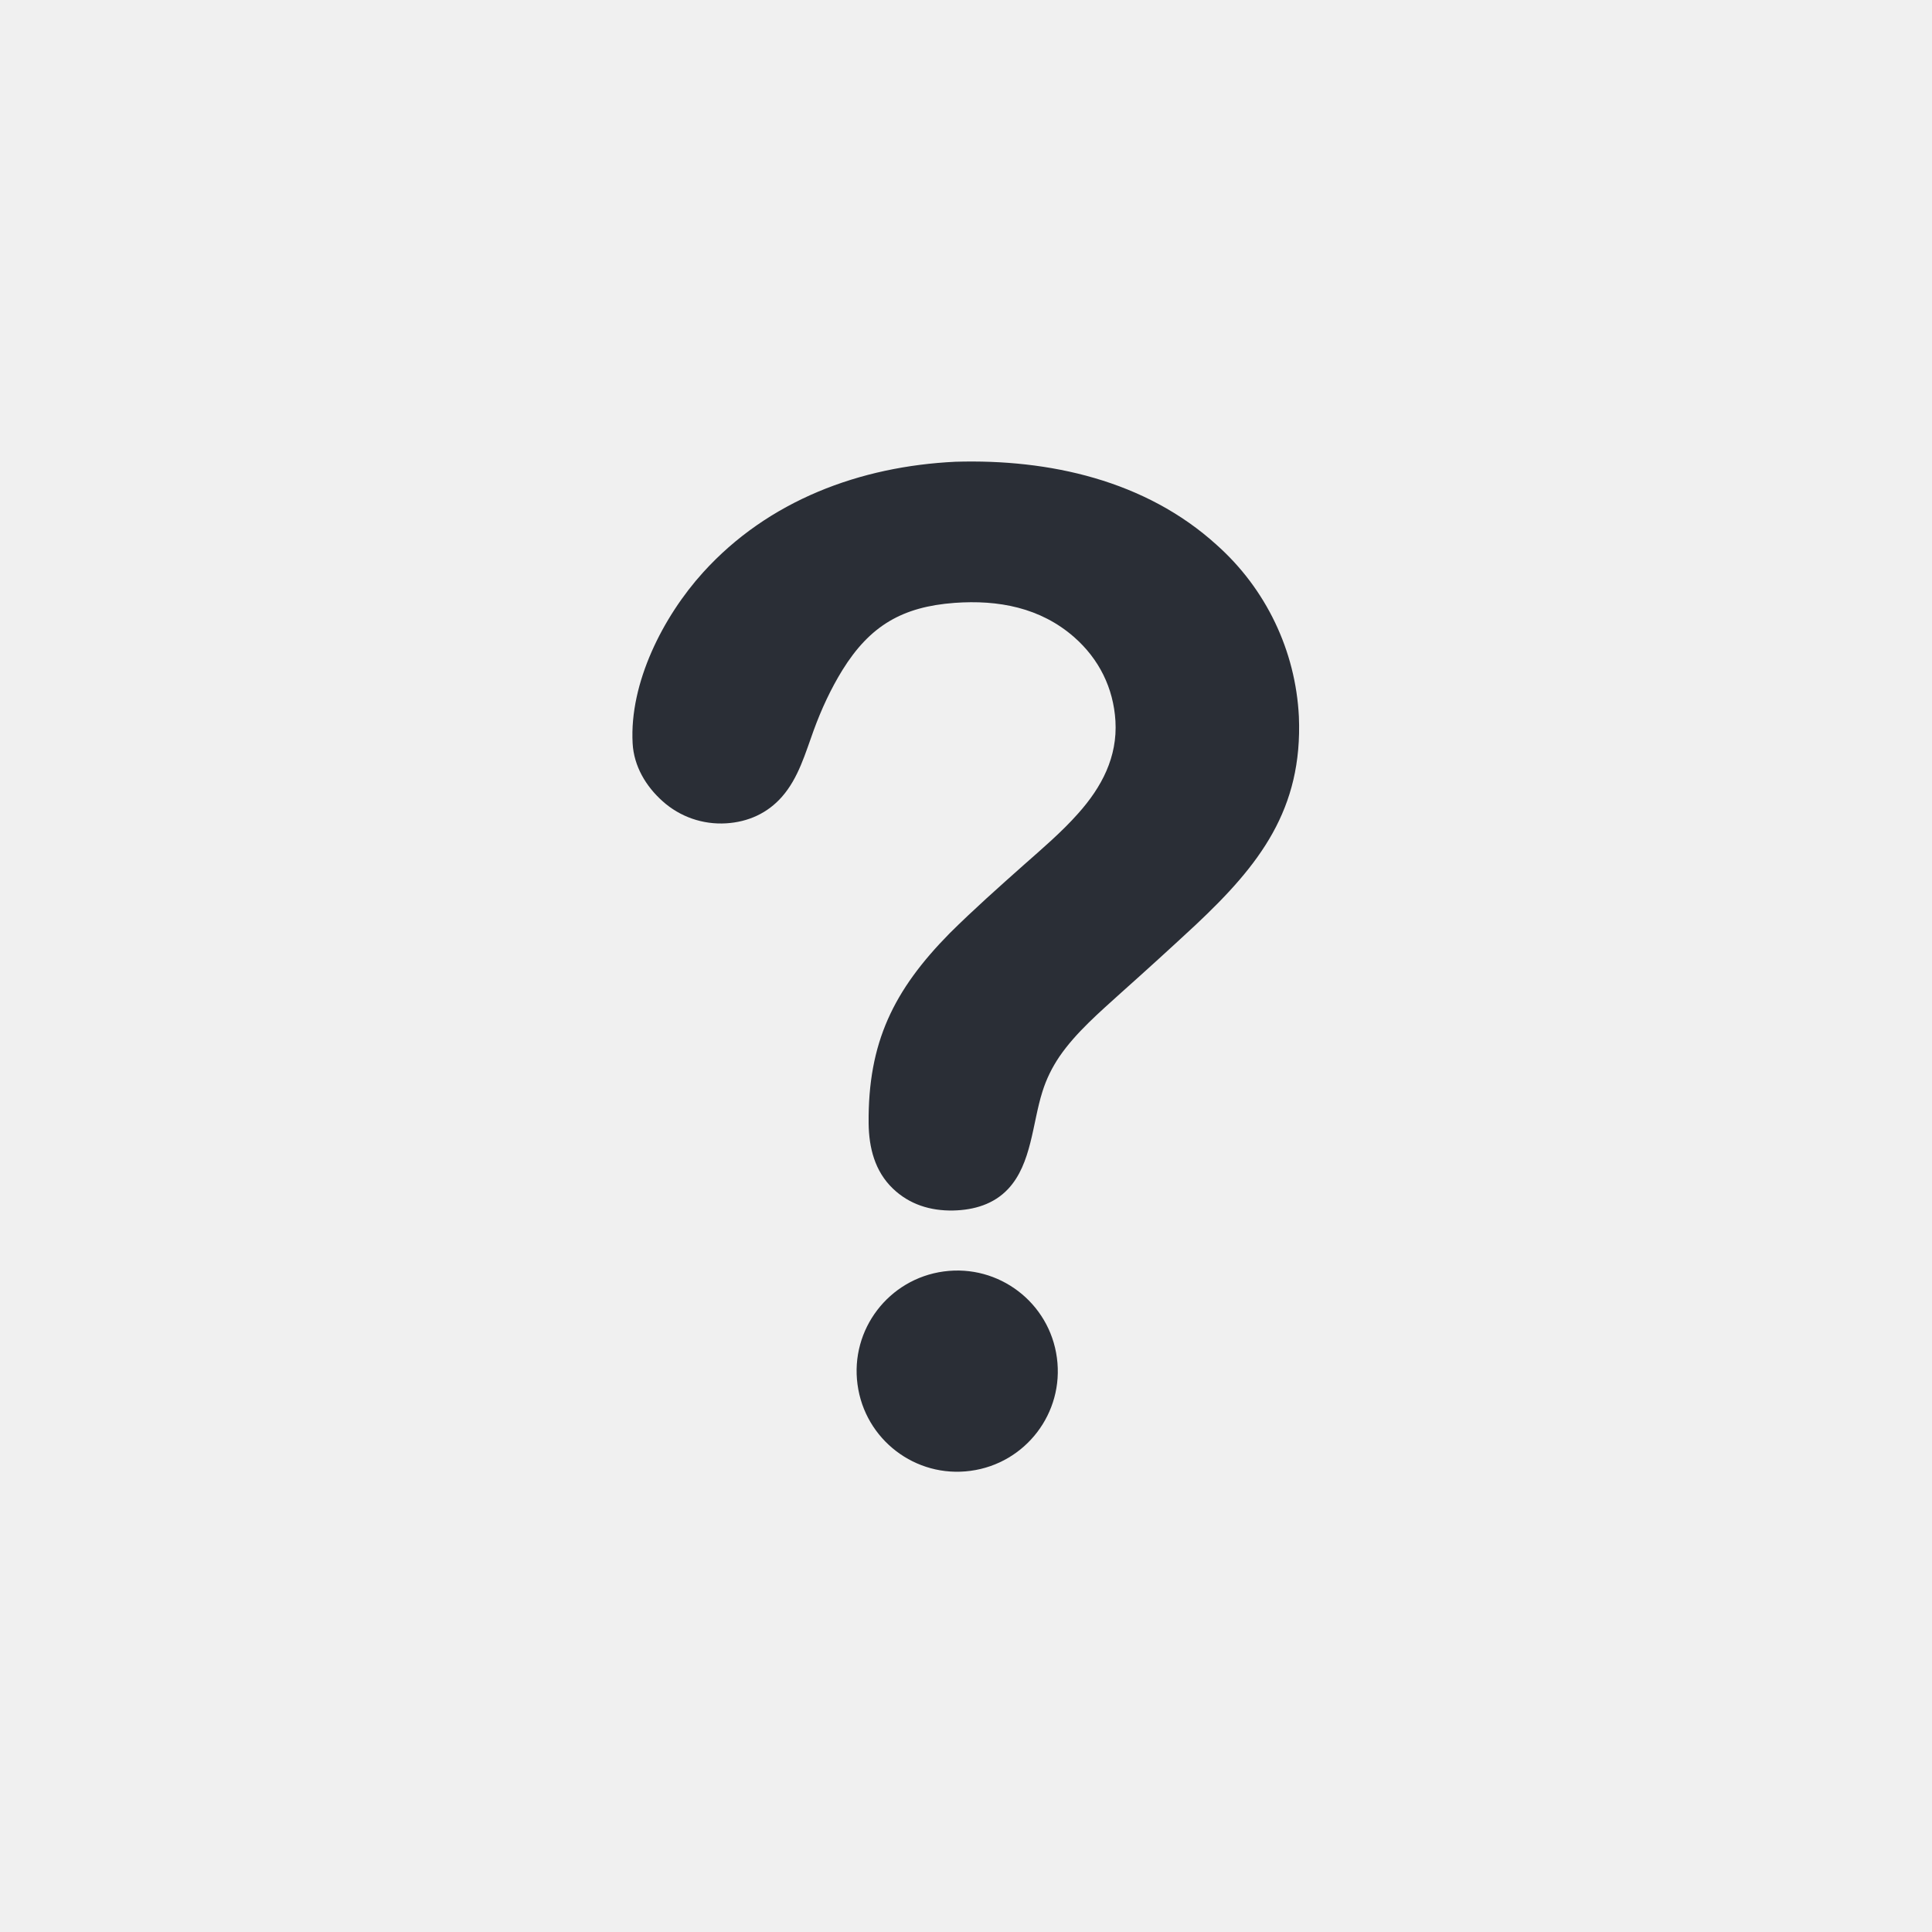
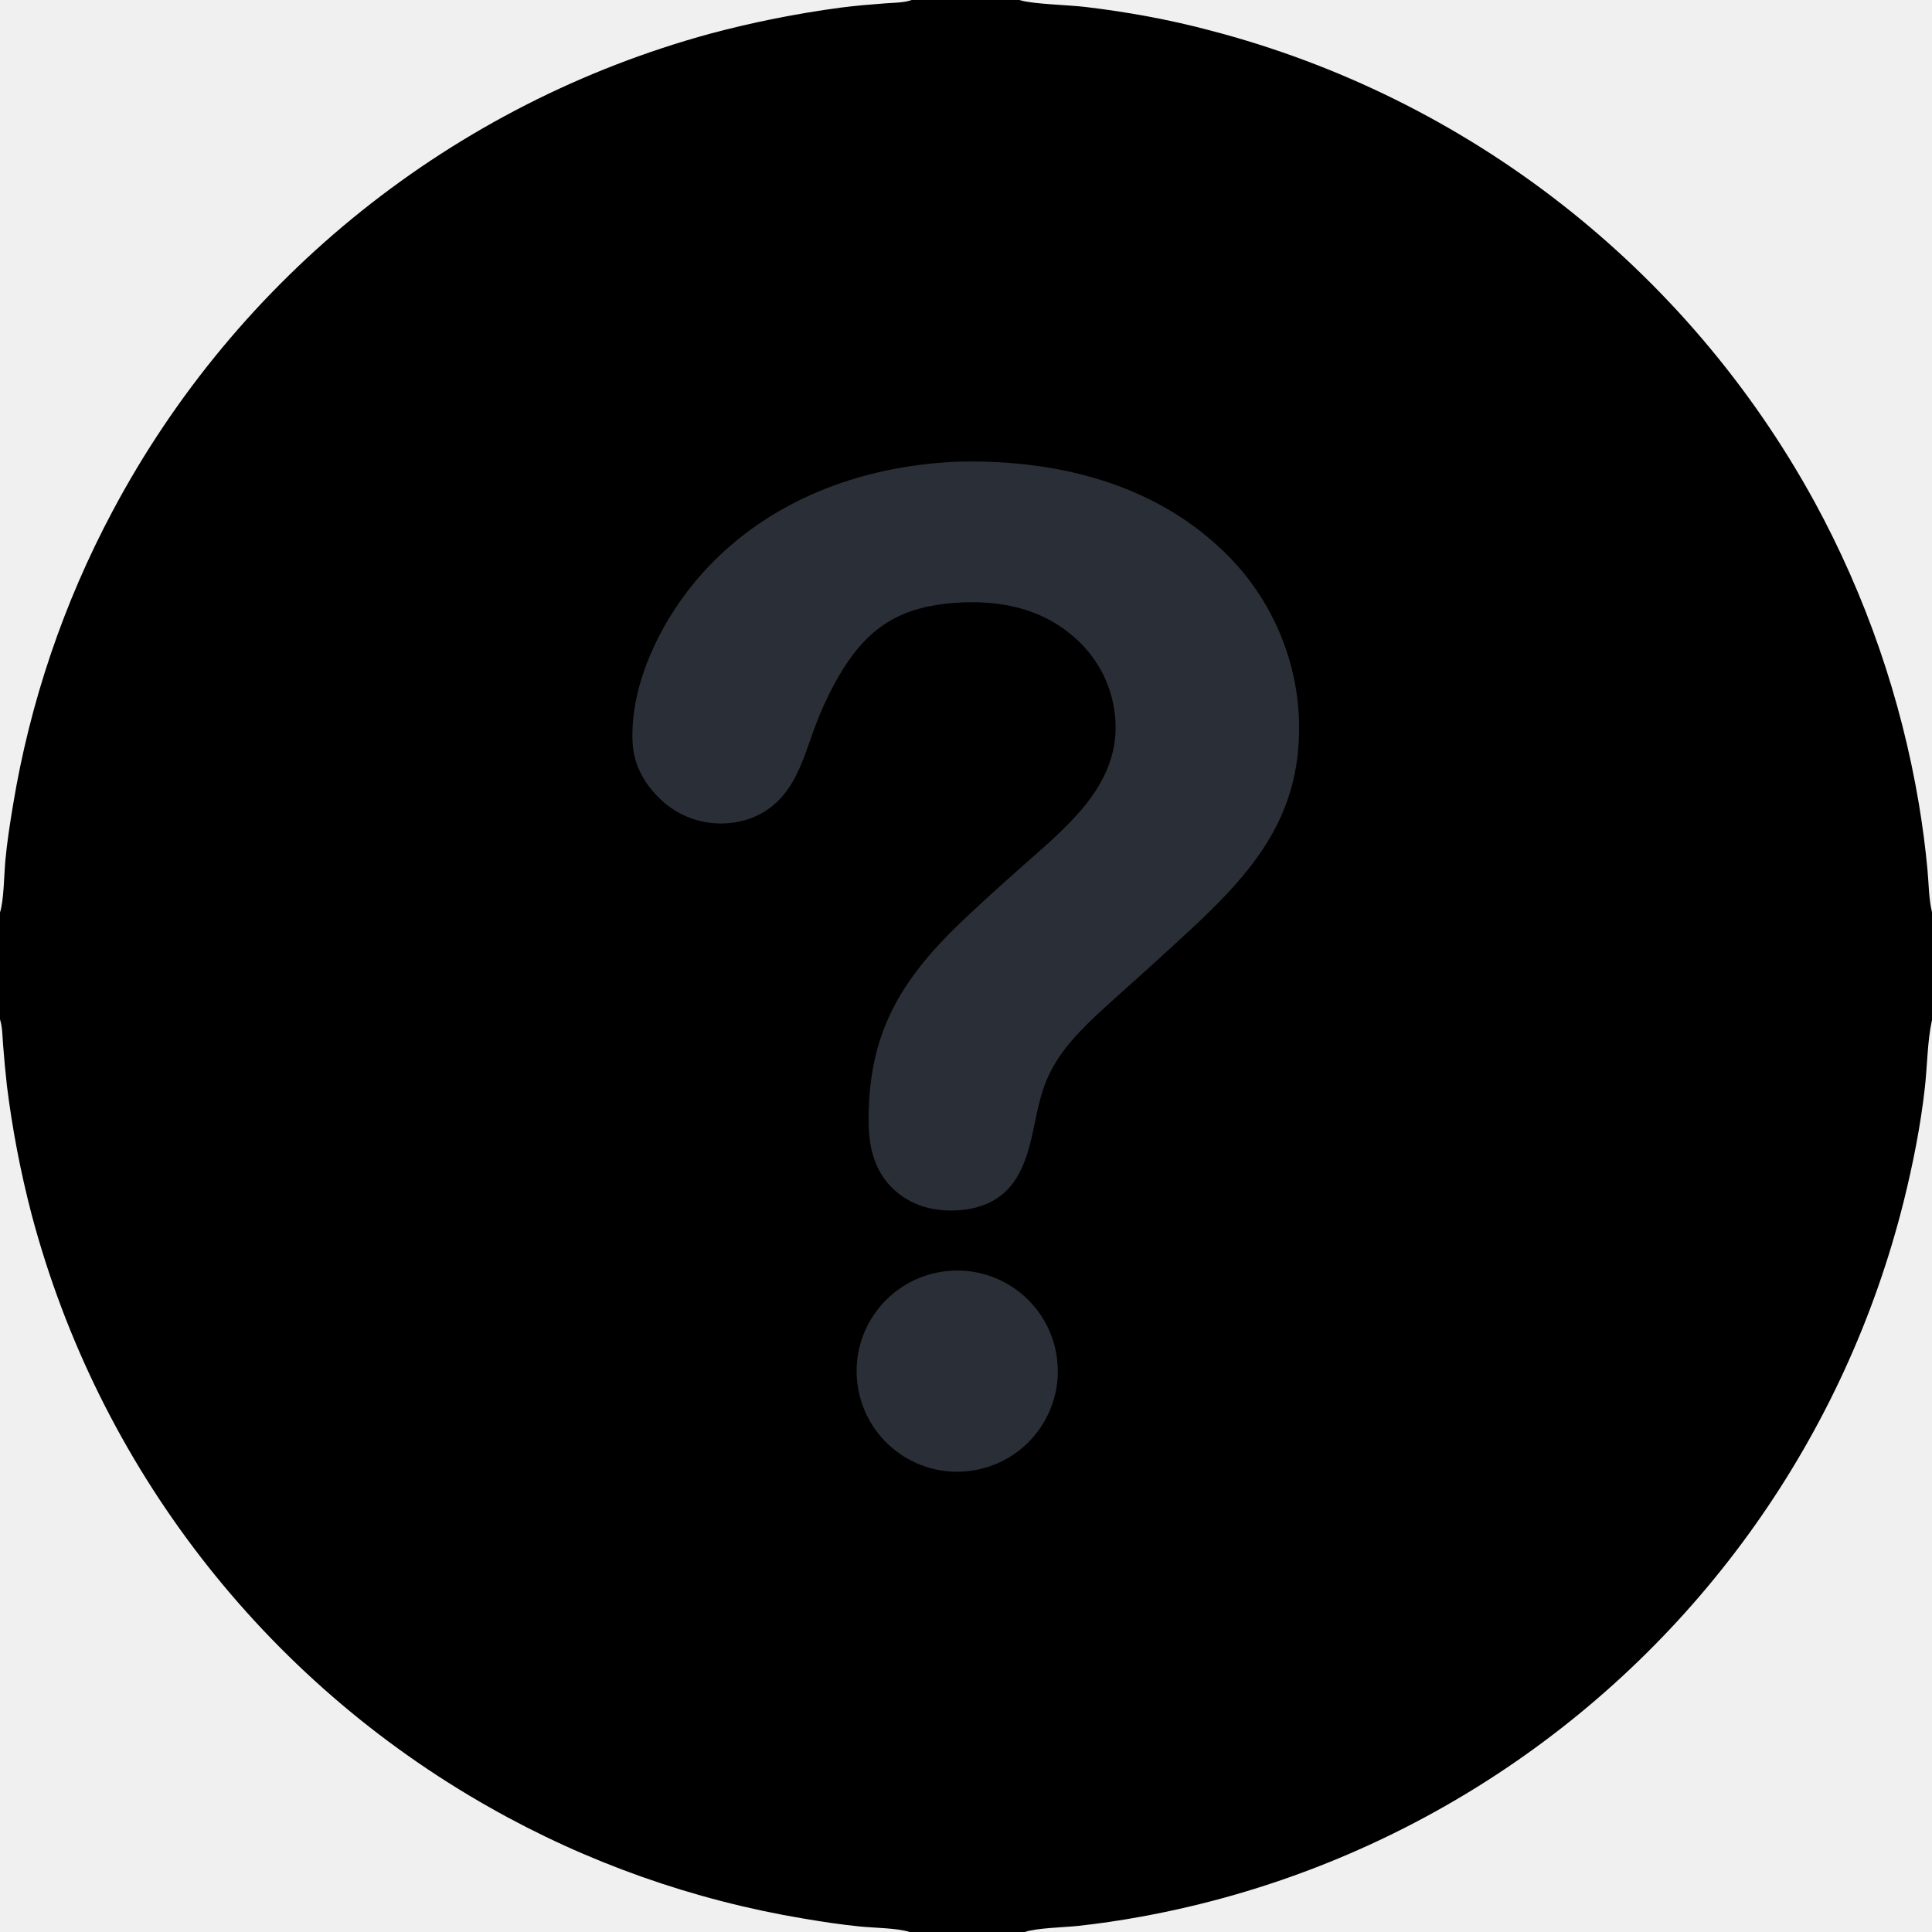
<svg xmlns="http://www.w3.org/2000/svg" width="20" height="20" viewBox="0 0 20 20" fill="none">
  <g clip-path="url(#clip0_1316_362)">
-     <path d="M9.437 0H10.555C10.558 0.001 10.561 0.002 10.564 0.003C10.693 0.043 11.075 0.052 11.236 0.072C11.666 0.123 12.103 0.202 12.523 0.314C15.194 1.008 17.459 2.775 18.784 5.195C19.315 6.17 19.68 7.226 19.864 8.32C19.902 8.547 19.932 8.775 19.953 9.003C19.967 9.148 19.966 9.304 20 9.444V10.562C19.999 10.566 19.998 10.57 19.997 10.573C19.953 10.773 19.95 11.051 19.926 11.26C19.882 11.652 19.804 12.046 19.709 12.429C19.103 14.862 17.605 16.978 15.511 18.358C14.391 19.096 13.134 19.601 11.814 19.841C11.597 19.881 11.378 19.913 11.159 19.937C11.029 19.951 10.717 19.959 10.61 20H9.416C9.295 19.959 9.039 19.957 8.901 19.943C8.705 19.923 8.512 19.894 8.318 19.861C7.177 19.67 6.078 19.282 5.072 18.712C2.728 17.388 1.017 15.174 0.327 12.571C0.213 12.135 0.128 11.691 0.072 11.243C0.056 11.101 0.043 10.959 0.032 10.817C0.025 10.735 0.026 10.642 0.003 10.563C0.002 10.56 0.001 10.557 0 10.554V9.446C0.041 9.318 0.042 9.05 0.056 8.901C0.074 8.713 0.103 8.525 0.134 8.339C0.309 7.274 0.657 6.245 1.165 5.292C2.457 2.862 4.695 1.074 7.35 0.349C7.794 0.23 8.246 0.14 8.702 0.079C8.853 0.059 9.006 0.047 9.159 0.035C9.244 0.028 9.347 0.03 9.429 0.003C9.431 0.002 9.434 0.001 9.437 0Z" fill="##939EB1" />
+     <path d="M9.437 0H10.555C10.558 0.001 10.561 0.002 10.564 0.003C10.693 0.043 11.075 0.052 11.236 0.072C11.666 0.123 12.103 0.202 12.523 0.314C15.194 1.008 17.459 2.775 18.784 5.195C19.315 6.17 19.68 7.226 19.864 8.32C19.902 8.547 19.932 8.775 19.953 9.003C19.967 9.148 19.966 9.304 20 9.444V10.562C19.999 10.566 19.998 10.57 19.997 10.573C19.953 10.773 19.95 11.051 19.926 11.26C19.882 11.652 19.804 12.046 19.709 12.429C19.103 14.862 17.605 16.978 15.511 18.358C14.391 19.096 13.134 19.601 11.814 19.841C11.597 19.881 11.378 19.913 11.159 19.937C11.029 19.951 10.717 19.959 10.61 20H9.416C9.295 19.959 9.039 19.957 8.901 19.943C8.705 19.923 8.512 19.894 8.318 19.861C7.177 19.67 6.078 19.282 5.072 18.712C2.728 17.388 1.017 15.174 0.327 12.571C0.213 12.135 0.128 11.691 0.072 11.243C0.056 11.101 0.043 10.959 0.032 10.817C0.025 10.735 0.026 10.642 0.003 10.563C0.002 10.56 0.001 10.557 0 10.554V9.446C0.041 9.318 0.042 9.05 0.056 8.901C0.074 8.713 0.103 8.525 0.134 8.339C0.309 7.274 0.657 6.245 1.165 5.292C2.457 2.862 4.695 1.074 7.35 0.349C7.794 0.23 8.246 0.14 8.702 0.079C8.853 0.059 9.006 0.047 9.159 0.035C9.244 0.028 9.347 0.03 9.429 0.003C9.431 0.002 9.434 0.001 9.437 0Z" fill="currentColor" />
    <path d="M9.891 4.78C10.861 4.751 11.858 4.972 12.595 5.641C13.105 6.095 13.412 6.735 13.446 7.418C13.486 8.379 13.038 8.953 12.38 9.572C12.126 9.808 11.869 10.042 11.61 10.273C11.387 10.475 11.137 10.689 10.967 10.938C10.891 11.05 10.831 11.172 10.791 11.301C10.687 11.627 10.68 12.048 10.436 12.308C10.287 12.467 10.082 12.526 9.869 12.531C9.633 12.536 9.414 12.469 9.242 12.303C9.056 12.124 8.995 11.881 8.992 11.63C8.984 10.793 9.25 10.251 9.831 9.661C10.079 9.415 10.338 9.185 10.599 8.953C10.791 8.783 10.991 8.613 11.161 8.421C11.405 8.148 11.569 7.837 11.547 7.463C11.526 7.121 11.377 6.822 11.12 6.596C10.77 6.289 10.334 6.208 9.881 6.241C9.341 6.281 9.006 6.477 8.721 6.936C8.6 7.132 8.502 7.344 8.423 7.561C8.336 7.799 8.266 8.053 8.095 8.248C7.945 8.419 7.744 8.509 7.518 8.523C7.276 8.538 7.039 8.456 6.859 8.294C6.686 8.14 6.562 7.931 6.549 7.696C6.514 7.069 6.865 6.382 7.278 5.926C7.953 5.18 8.903 4.827 9.891 4.78Z" fill="#2A2E36" />
    <path d="M9.77 13.162C10.34 13.085 10.865 13.485 10.941 14.056C11.018 14.626 10.617 15.15 10.047 15.226C9.477 15.303 8.953 14.902 8.877 14.332C8.8 13.763 9.2 13.239 9.77 13.162Z" fill="#2A2E36" />
  </g>
  <defs>
    <clipPath id="clip0_1316_362">
      <rect width="20" height="20" fill="white" />
    </clipPath>
  </defs>
</svg>
